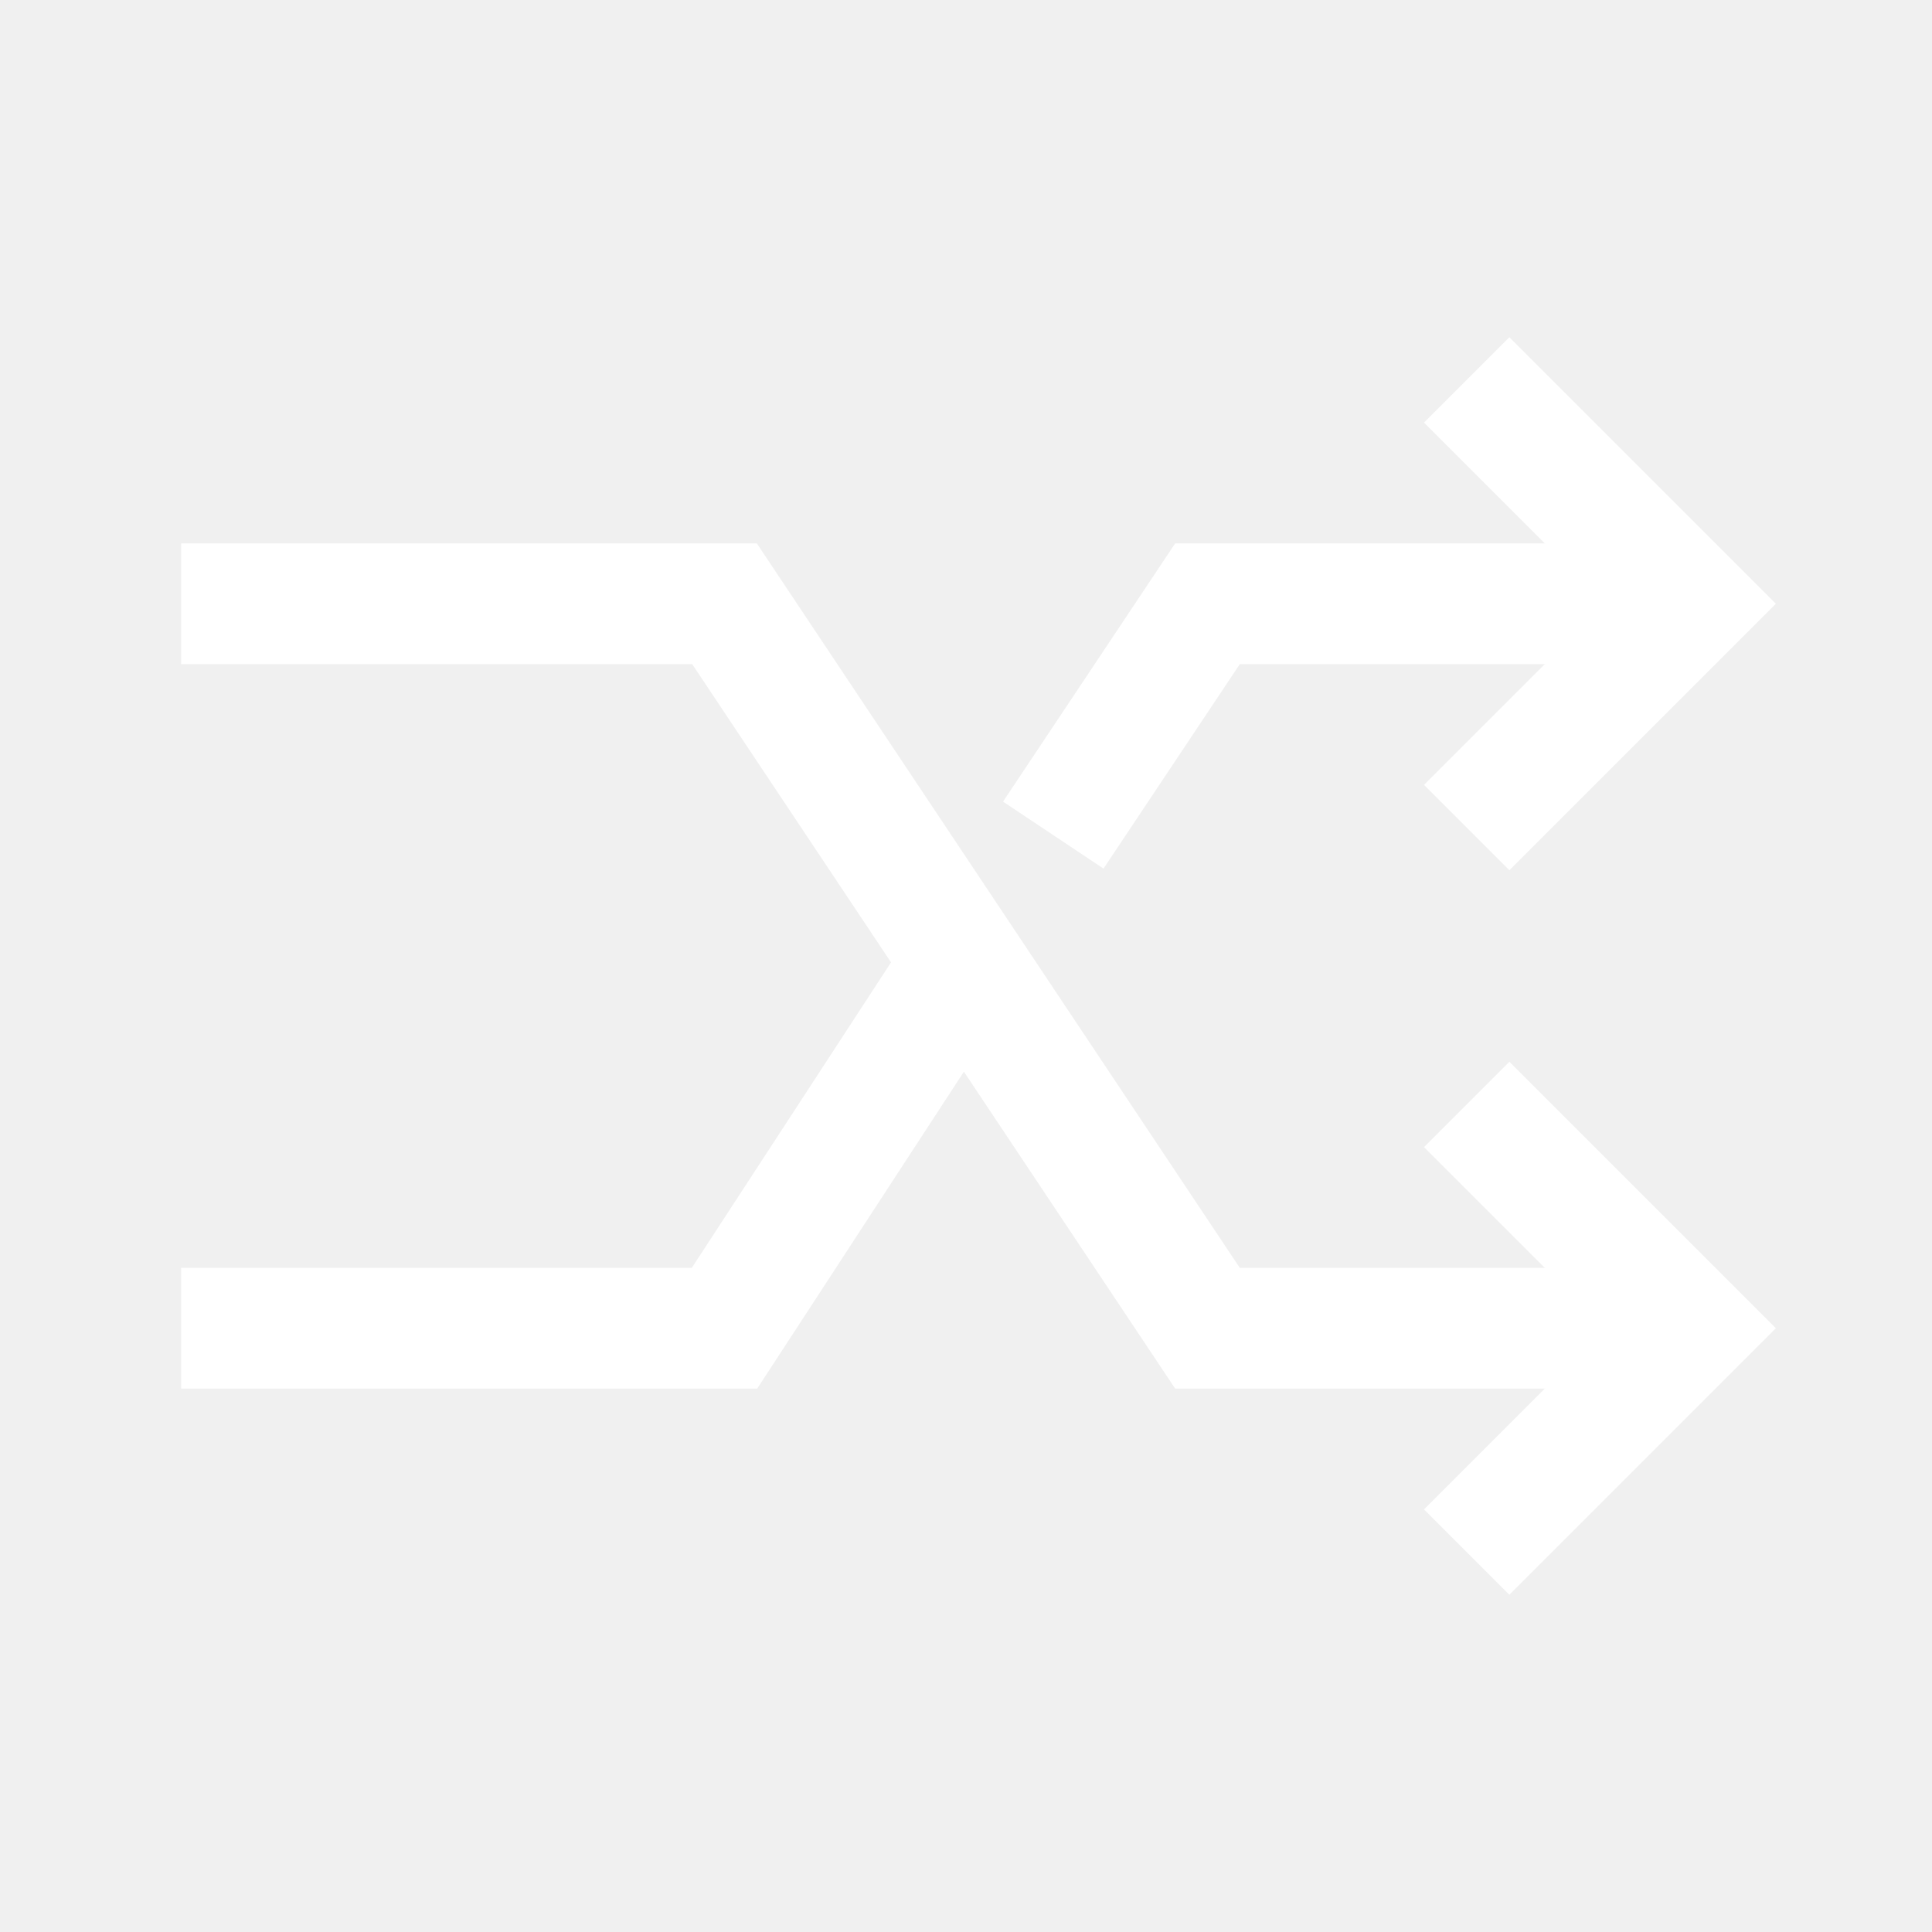
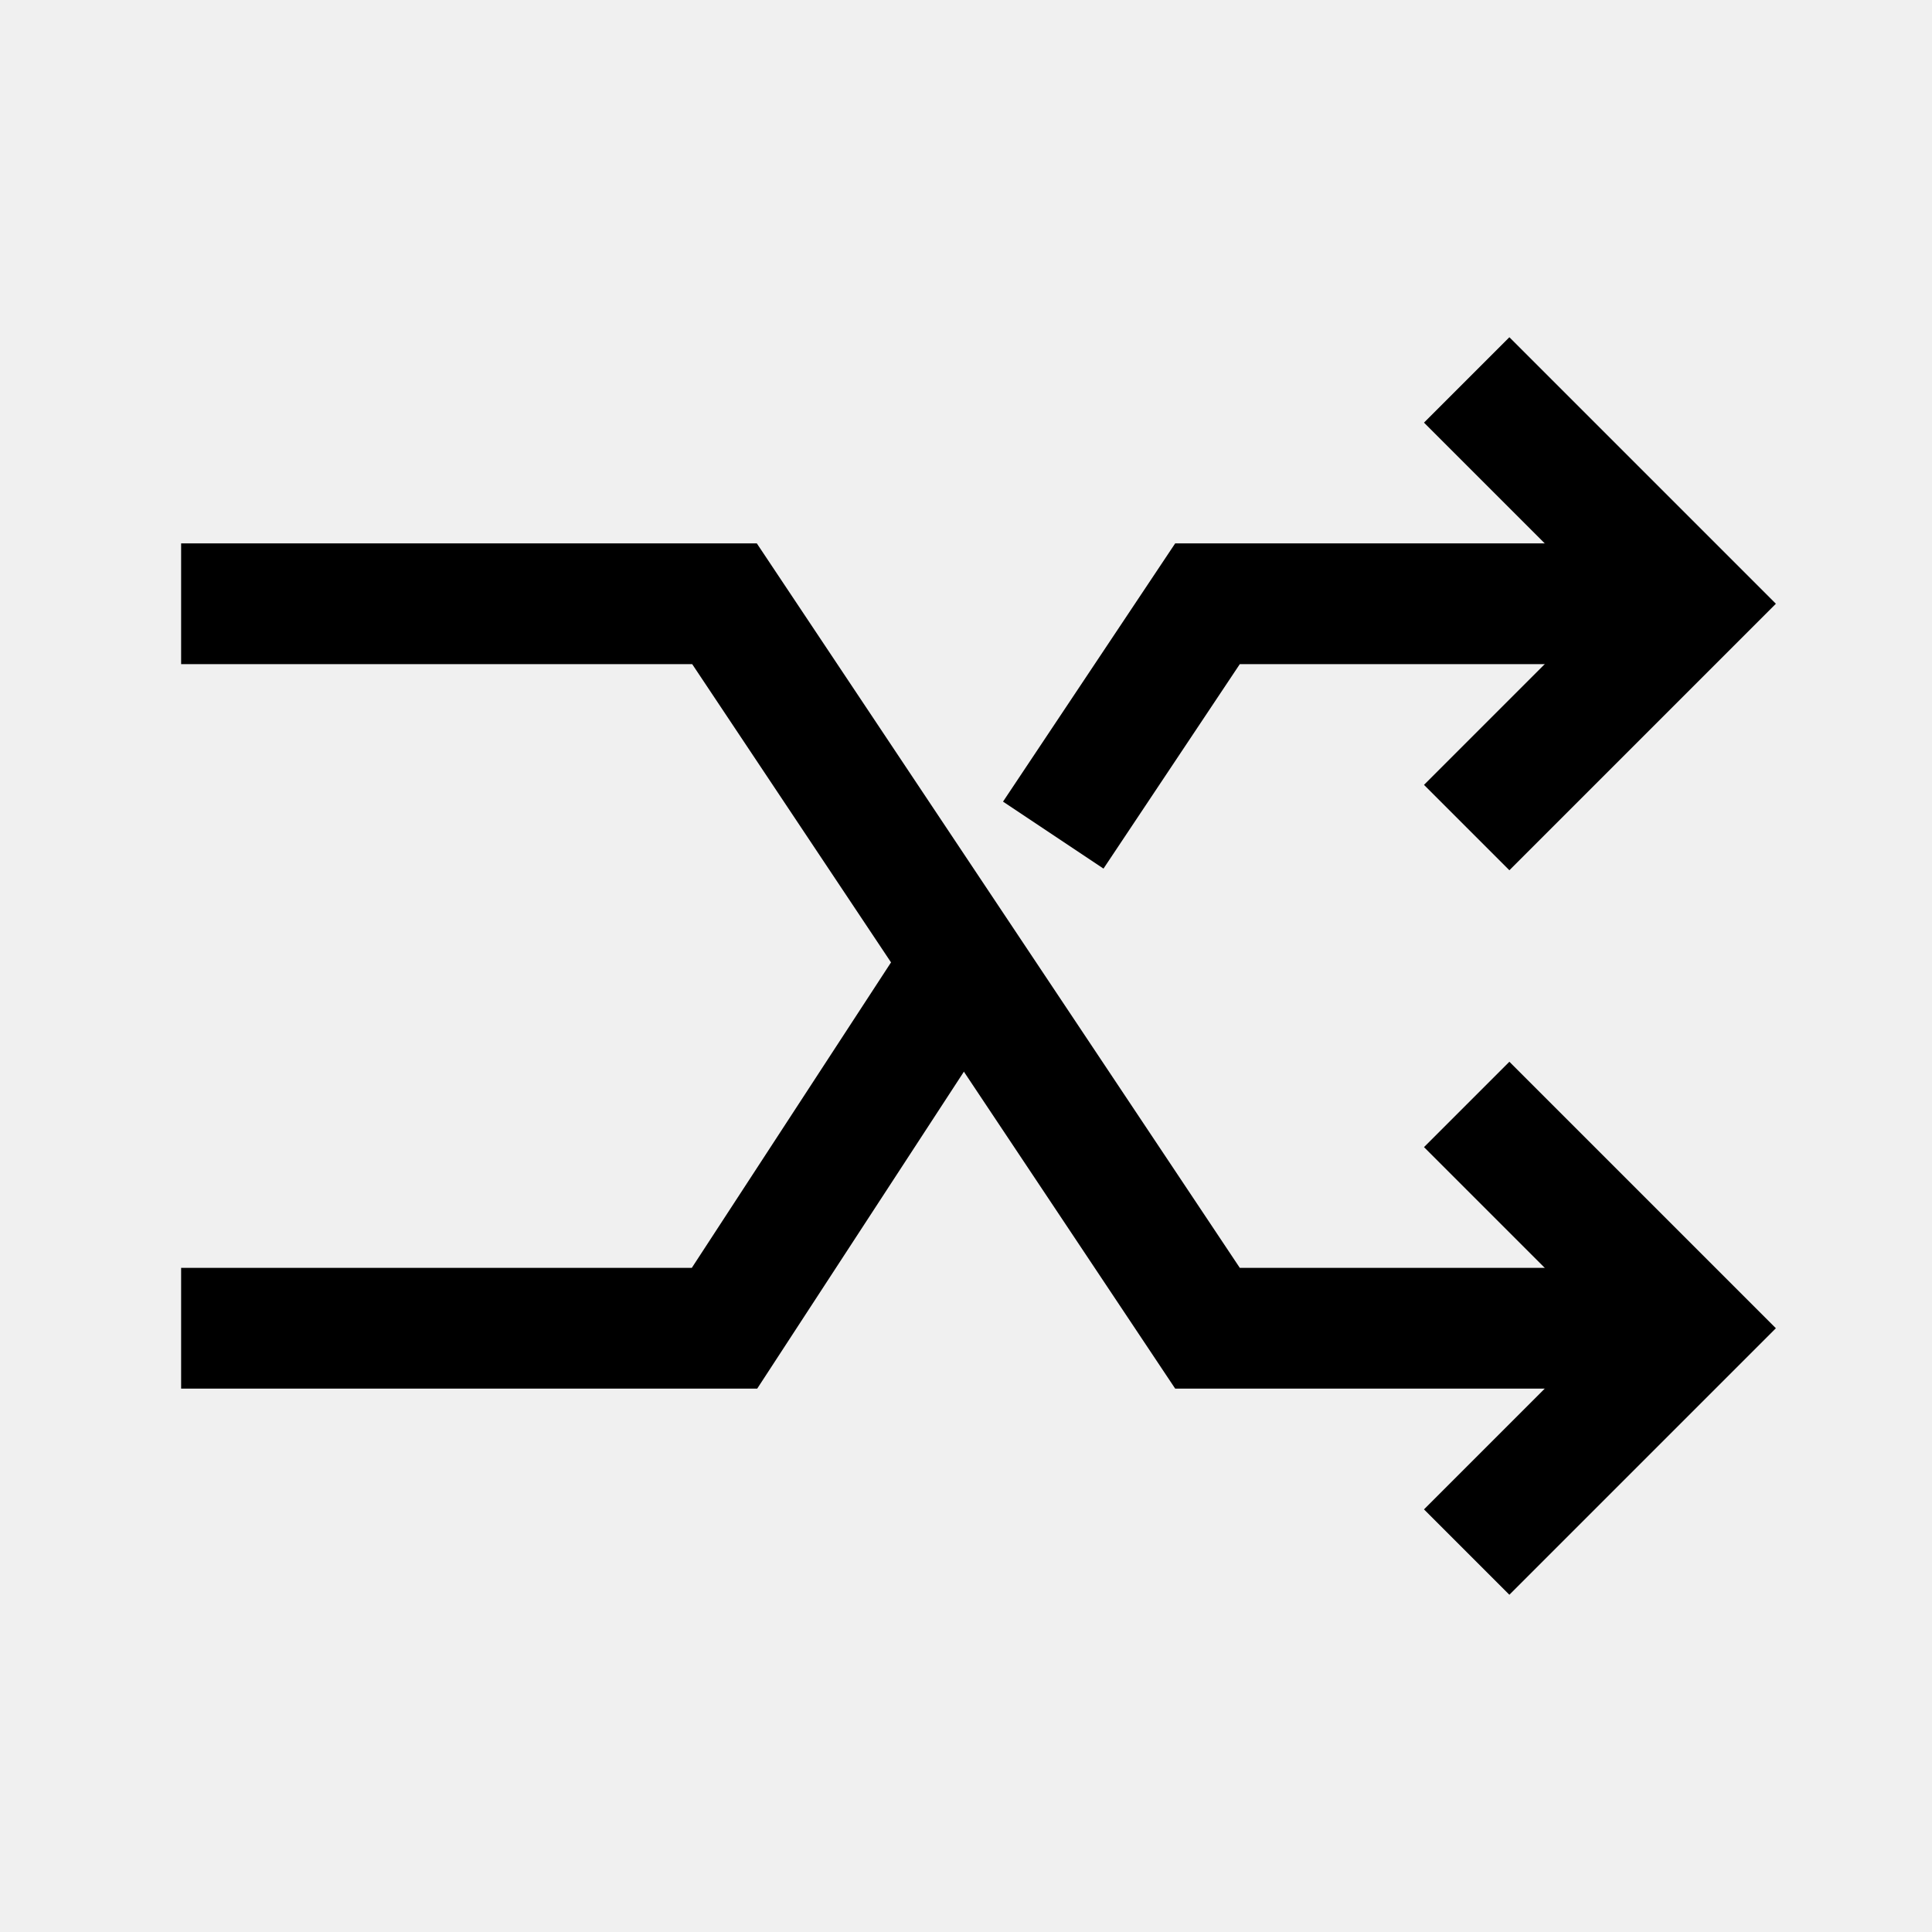
<svg xmlns="http://www.w3.org/2000/svg" width="20" height="20" viewBox="0 0 512 512">
-   <path style="fill:none;stroke:#fff;stroke-linecap:square;stroke-miterlimit:10;stroke-width:32px" d="m400 304 48 48-48 48m0-288 48 48-48 48M64 352h128l60-92" />
-   <path style="fill:none;stroke:#fff;stroke-linecap:square;stroke-miterlimit:10;stroke-width:32px" d="M64 160h128l128 192h96m0-192h-96l-32 48" />
+   <path style="fill:none;stroke:currentColor;stroke-linecap:square;stroke-miterlimit:10;stroke-width:32px" d="m400 304 48 48-48 48m0-288 48 48-48 48M64 352h128l60-92" />
+   <path style="fill:none;stroke:currentColor;stroke-linecap:square;stroke-miterlimit:10;stroke-width:32px" d="M64 160h128l128 192h96m0-192h-96l-32 48" />
</svg>
